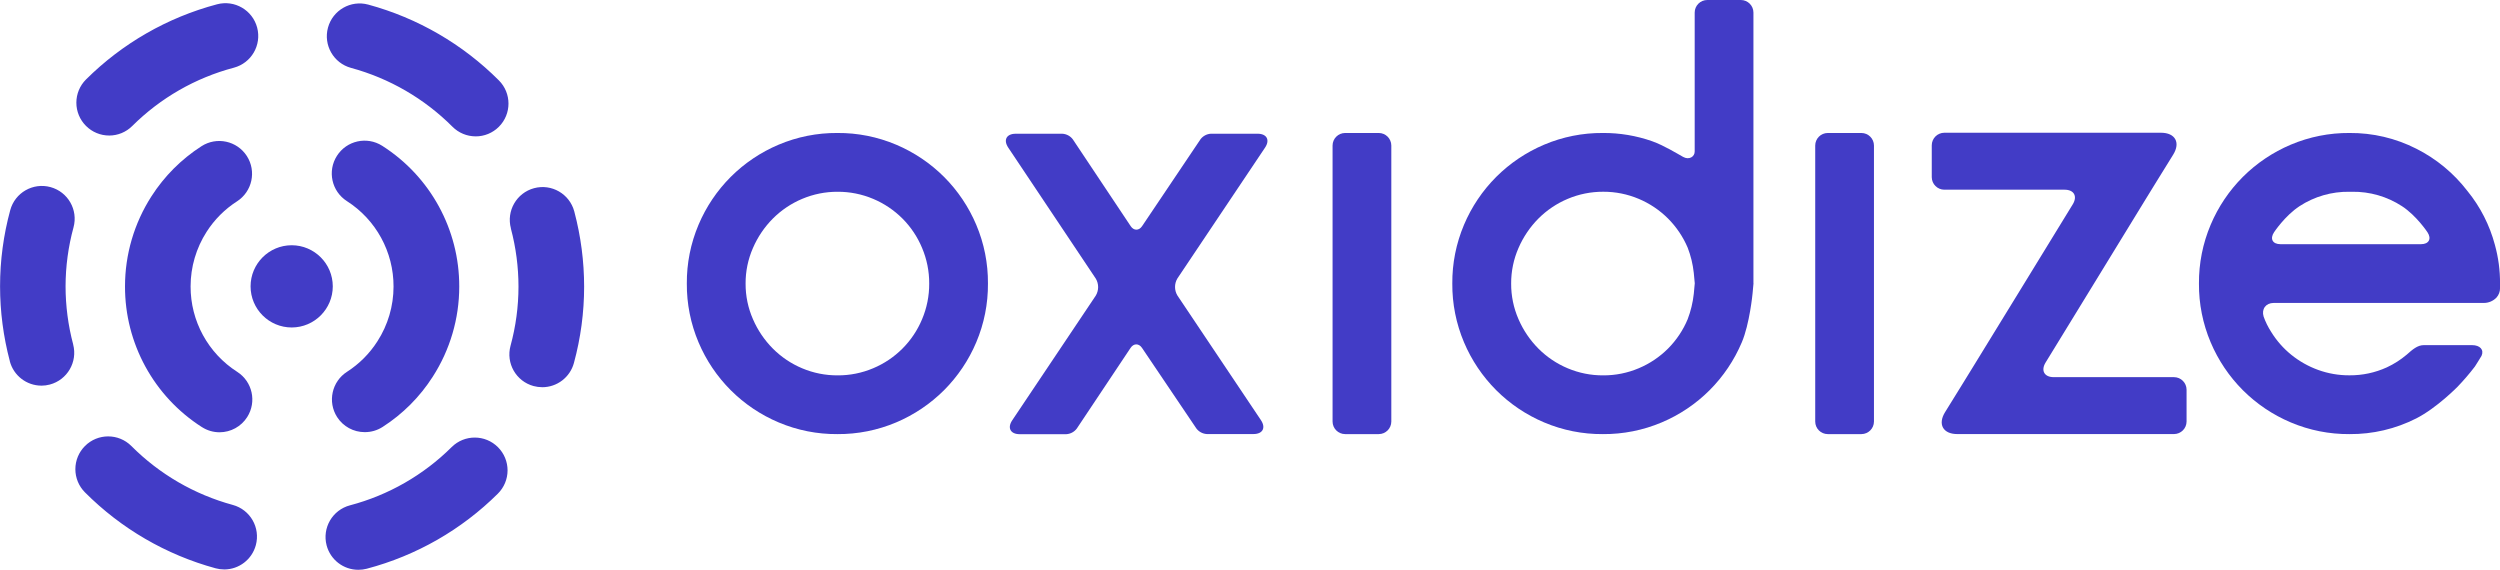
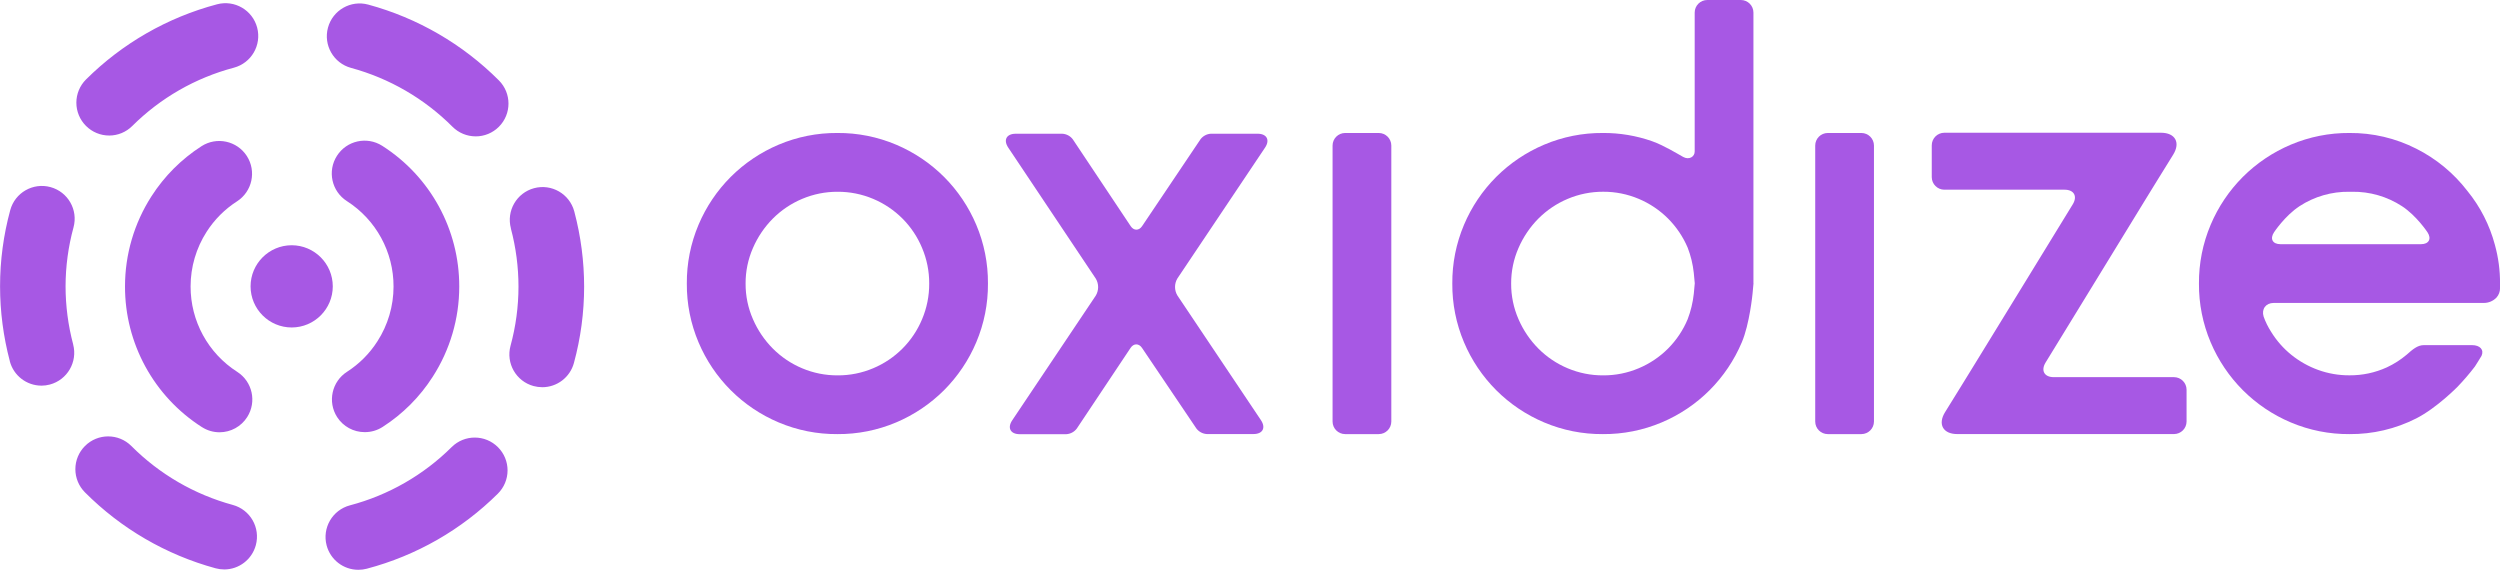
<svg xmlns="http://www.w3.org/2000/svg" id="Layer_1" data-name="Layer 1" viewBox="0 0 1257.12 286.54">
  <defs>
-     <style>.cls-1{fill:#423cc6;}</style>
+     <style>.cls-1{fill:#a758e4;}</style>
  </defs>
  <path class="cls-1" d="M-1255.83,588a16.5,16.5,0,0,1-15.93-12.27A16.49,16.49,0,0,1-1260,555.58a113.73,113.73,0,0,0,51.1-29.27,16.49,16.49,0,0,1,23.32.06,16.48,16.48,0,0,1-.05,23.32,146.72,146.72,0,0,1-65.94,37.77A16.22,16.22,0,0,1-1255.83,588Zm-67.43-.18a16.3,16.3,0,0,1-4.34-.58,147.49,147.49,0,0,1-65.67-38.17,16.48,16.48,0,0,1,0-23.32,16.49,16.49,0,0,1,23.32,0,114.47,114.47,0,0,0,51,29.63,16.49,16.49,0,0,1,11.59,20.24A16.5,16.5,0,0,1-1323.26,587.83Zm159.9-91.64a16.73,16.73,0,0,1-4.35-.58,16.49,16.49,0,0,1-11.57-20.25,113.28,113.28,0,0,0,4-29.73,114.17,114.17,0,0,0-3.81-29.17l0-.13a16.5,16.5,0,0,1,11.64-20.21,16.5,16.5,0,0,1,20.21,11.64l.08.3a147.53,147.53,0,0,1,4.89,37.57,146.28,146.28,0,0,1-5.14,38.4A16.5,16.5,0,0,1-1163.36,496.19Zm-251.79-.78a16.48,16.48,0,0,1-15.92-12.27l0-.1a147.36,147.36,0,0,1-4.9-37.59,145.85,145.85,0,0,1,5.12-38.29,16.48,16.48,0,0,1,20.23-11.59,16.49,16.49,0,0,1,11.59,20.24,113.43,113.43,0,0,0-4,29.64,114.17,114.17,0,0,0,3.81,29.17l0,.06a16.52,16.52,0,0,1-11.73,20.18A16.77,16.77,0,0,1-1415.15,495.41Zm218.35-125.35a16.45,16.45,0,0,1-11.68-4.85,114.56,114.56,0,0,0-51-29.58,16.49,16.49,0,0,1-11.6-20.23,16.49,16.49,0,0,1,20.24-11.6,147.4,147.4,0,0,1,65.7,38.12,16.49,16.49,0,0,1,0,23.32A16.44,16.44,0,0,1-1196.8,370.06Zm-184.3-.42a16.42,16.42,0,0,1-11.67-4.85,16.48,16.48,0,0,1,0-23.32,146.8,146.8,0,0,1,65.91-37.82,16.49,16.49,0,0,1,20.17,11.71,16.5,16.5,0,0,1-11.71,20.17,113.66,113.66,0,0,0-51.08,29.3A16.44,16.44,0,0,1-1381.1,369.64Z" transform="translate(1436 -301.48)" />
  <path class="cls-1" d="M-1325.59,518.85a16.37,16.37,0,0,1-8.83-2.58l-.11-.06a83.7,83.7,0,0,1-38.61-70.73,83.77,83.77,0,0,1,13.3-45.29A83.32,83.32,0,0,1-1334.68,375a16.51,16.51,0,0,1,22.8,4.93,16.5,16.5,0,0,1-4.94,22.8A50.57,50.57,0,0,0-1332.08,418a50.82,50.82,0,0,0-8.08,27.48,50.83,50.83,0,0,0,23.47,43l0,0a16.48,16.48,0,0,1,5,22.71A16.48,16.48,0,0,1-1325.59,518.85Zm73-.07a16.47,16.47,0,0,1-13.89-7.57,16.5,16.5,0,0,1,5-22.79,50.59,50.59,0,0,0,15.28-15.34,50.83,50.83,0,0,0,8.09-27.48,50.85,50.85,0,0,0-23.47-43l0,0a16.49,16.49,0,0,1-5-22.75,16.49,16.49,0,0,1,22.76-5.06l.11.07a83.69,83.69,0,0,1,38.64,70.74,83.69,83.69,0,0,1-13.31,45.29,83.18,83.18,0,0,1-25.2,25.26A16.38,16.38,0,0,1-1252.58,518.78Zm-9-116.16Z" transform="translate(1436 -301.48)" />
  <path class="cls-1" d="M-1289.29,466.15A20.7,20.7,0,0,1-1310,445.47a20.7,20.7,0,0,1,20.67-20.67,20.7,20.7,0,0,1,20.67,20.67A20.7,20.7,0,0,1-1289.29,466.15Z" transform="translate(1436 -301.48)" />
  <path class="cls-1" d="M-1014.92,368.35a74.44,74.44,0,0,1,29.54,5.88,76,76,0,0,1,24.09,16.2,75.82,75.82,0,0,1,16.2,24.09,74.44,74.44,0,0,1,5.88,29.54,74.4,74.4,0,0,1-5.88,29.54,75.82,75.82,0,0,1-16.2,24.09,75.87,75.87,0,0,1-24.09,16.2,74.44,74.44,0,0,1-29.54,5.88,74.4,74.4,0,0,1-29.54-5.88,75.65,75.65,0,0,1-24.09-16.2,75.65,75.65,0,0,1-16.2-24.09,74.4,74.4,0,0,1-5.88-29.54,74.44,74.44,0,0,1,5.88-29.54,75.65,75.65,0,0,1,16.2-24.09,75.82,75.82,0,0,1,24.09-16.2A74.4,74.4,0,0,1-1014.92,368.35Zm.14,121.88a45.23,45.23,0,0,0,17.87-3.58,45.87,45.87,0,0,0,14.72-9.9A45.77,45.77,0,0,0-972.33,462a45.4,45.4,0,0,0,3.58-17.92,45.44,45.44,0,0,0-3.58-17.92,45.88,45.88,0,0,0-9.86-14.77,46,46,0,0,0-14.72-9.9,45.41,45.41,0,0,0-17.87-3.58,45.37,45.37,0,0,0-17.87,3.58,46,46,0,0,0-14.72,9.9,48,48,0,0,0-10,14.77,44,44,0,0,0-3.71,17.92,44,44,0,0,0,3.71,17.92,47.85,47.85,0,0,0,10,14.77,45.87,45.87,0,0,0,14.72,9.9A45.2,45.2,0,0,0-1014.78,490.23Z" transform="translate(1436 -301.48)" />
  <path class="cls-1" d="M-843.95,441.5a8.32,8.32,0,0,0,0,8.56l42,62.68c2.59,3.87.91,7-3.75,7h-23.45a7.1,7.1,0,0,1-5.24-2.78l-27.36-40.55c-1.58-2.35-4.17-2.35-5.74,0L-894.55,517a7.09,7.09,0,0,1-5.26,2.81h-23.43c-4.66,0-6.34-3.16-3.75-7l42-62.68a8.32,8.32,0,0,0,0-8.56l-44-65.84c-2.59-3.86-.9-7,3.75-7h23.44a7.07,7.07,0,0,1,5.26,2.81l29.1,43.66c1.57,2.36,4.16,2.36,5.74,0l29.37-43.69a7.06,7.06,0,0,1,5.24-2.79h23.46c4.65,0,6.34,3.16,3.75,7Z" transform="translate(1436 -301.48)" />
  <path class="cls-1" d="M-742.7,368.35a6.33,6.33,0,0,1,6.32,6.32V513.45a6.33,6.33,0,0,1-6.32,6.32h-16.9a6.34,6.34,0,0,1-6.32-6.32V374.67a6.34,6.34,0,0,1,6.32-6.32Z" transform="translate(1436 -301.48)" />
  <path class="cls-1" d="M-554.25,443.92c0,.08-.22,2.45-.49,5.27,0,0-1.47,15.23-5.39,24.41a75.82,75.82,0,0,1-16.2,24.09,75.65,75.65,0,0,1-24.09,16.2A74.44,74.44,0,0,1-630,519.77a74.4,74.4,0,0,1-29.54-5.88,75.87,75.87,0,0,1-24.09-16.2,75.82,75.82,0,0,1-16.2-24.09,74.4,74.4,0,0,1-5.88-29.54,74.44,74.44,0,0,1,5.88-29.54,75.82,75.82,0,0,1,16.2-24.09,76,76,0,0,1,24.09-16.2A74.4,74.4,0,0,1-630,368.35a73.17,73.17,0,0,1,24.81,4.16c5.87,2.1,12.56,6.2,15.56,7.88s5.86-.12,5.8-2.77V307.8a6.34,6.34,0,0,1,6.32-6.32h16.9a6.33,6.33,0,0,1,6.32,6.32V443.92Zm-75.56,46.31a45.18,45.18,0,0,0,17.86-3.58,46,46,0,0,0,14.73-9.9A46.09,46.09,0,0,0-587.36,462a51.32,51.32,0,0,0,3.08-12.79c.27-2.82.49-5.19.49-5.27s-.22-2.46-.5-5.28A49.88,49.88,0,0,0-587.36,426a46.66,46.66,0,0,0-9.86-14.62,46.19,46.19,0,0,0-14.73-9.9,45.36,45.36,0,0,0-17.86-3.58,45.38,45.38,0,0,0-17.88,3.58,46,46,0,0,0-14.72,9.9,48.14,48.14,0,0,0-10,14.77,44.18,44.18,0,0,0-3.71,17.92A44.14,44.14,0,0,0-672.42,462a48,48,0,0,0,10,14.77,45.87,45.87,0,0,0,14.72,9.9A45.21,45.21,0,0,0-629.81,490.23Z" transform="translate(1436 -301.48)" />
  <path class="cls-1" d="M-500,368.35a6.34,6.34,0,0,1,6.32,6.32V513.45a6.34,6.34,0,0,1-6.32,6.32h-16.9a6.33,6.33,0,0,1-6.32-6.32V374.67a6.33,6.33,0,0,1,6.32-6.32Z" transform="translate(1436 -301.48)" />
  <path class="cls-1" d="M-181.46,424.56a72.11,72.11,0,0,0-13.77-27A74.81,74.81,0,0,0-221,376.24a72.8,72.8,0,0,0-33.55-7.89,74.4,74.4,0,0,0-29.54,5.88,76,76,0,0,0-24.09,16.2,75.82,75.82,0,0,0-16.2,24.09,74.44,74.44,0,0,0-5.88,29.54,74.4,74.4,0,0,0,5.88,29.54,75.93,75.93,0,0,0,16.2,24.09,75.87,75.87,0,0,0,24.09,16.2,74.4,74.4,0,0,0,29.54,5.88A72.8,72.8,0,0,0-221,511.88c10.33-5.25,20.78-15.93,20.78-15.93a115,115,0,0,0,8.65-10.08l.12-.17,1.57-2.49c1.62-2.59,1.71-2.79,1.71-2.79,1.39-3.07-.79-5.39-4.75-5.39h-14.85c-4,0-7.92,0-9.42,0-3.14,0-5.65,2.15-8.6,4.79a44.48,44.48,0,0,1-10,6.39,44.41,44.41,0,0,1-18.78,4,45.46,45.46,0,0,1-15.77-2.72,46.67,46.67,0,0,1-13.48-7.6A45.43,45.43,0,0,1-294,468.29a37.42,37.42,0,0,1-3.74-7.6c-1.18-3.78,1.1-6.88,5.06-6.88h105.76a8.74,8.74,0,0,0,6.28-2.71,7,7,0,0,0,1.78-4.76v-2.28A71.77,71.77,0,0,0-181.46,424.56Zm-37.14-.29h-70.66c-4,0-5.42-2.71-3.24-6,0,0,5.46-8.3,12.82-13.12a44.69,44.69,0,0,1,25.09-7.24l.66,0,.66,0a44.67,44.67,0,0,1,25.09,7.24c7.37,4.82,12.83,13.12,12.83,13.12C-213.18,421.56-214.64,424.27-218.6,424.27Z" transform="translate(1436 -301.48)" />
  <path class="cls-1" d="M-342.8,491.13h-60.48c-4.73,0-6.58-3.3-4.11-7.34L-383,444l25.86-42.22,5.4-8.77,8.53-13.78c3.76-6.07,1-11-6.14-11H-458.3a6.35,6.35,0,0,0-6.32,6.32v16a6.34,6.34,0,0,0,6.32,6.32h60.48c4.73,0,6.58,3.3,4.11,7.34L-418.1,444-444,486.19c-1.48,2.42-3.91,6.37-5.41,8.78l-8.53,13.78c-3.75,6.06-1,11,6.14,11h109a6.33,6.33,0,0,0,6.31-6.32v-16A6.34,6.34,0,0,0-342.8,491.13Z" transform="translate(1436 -301.48)" />
</svg>
